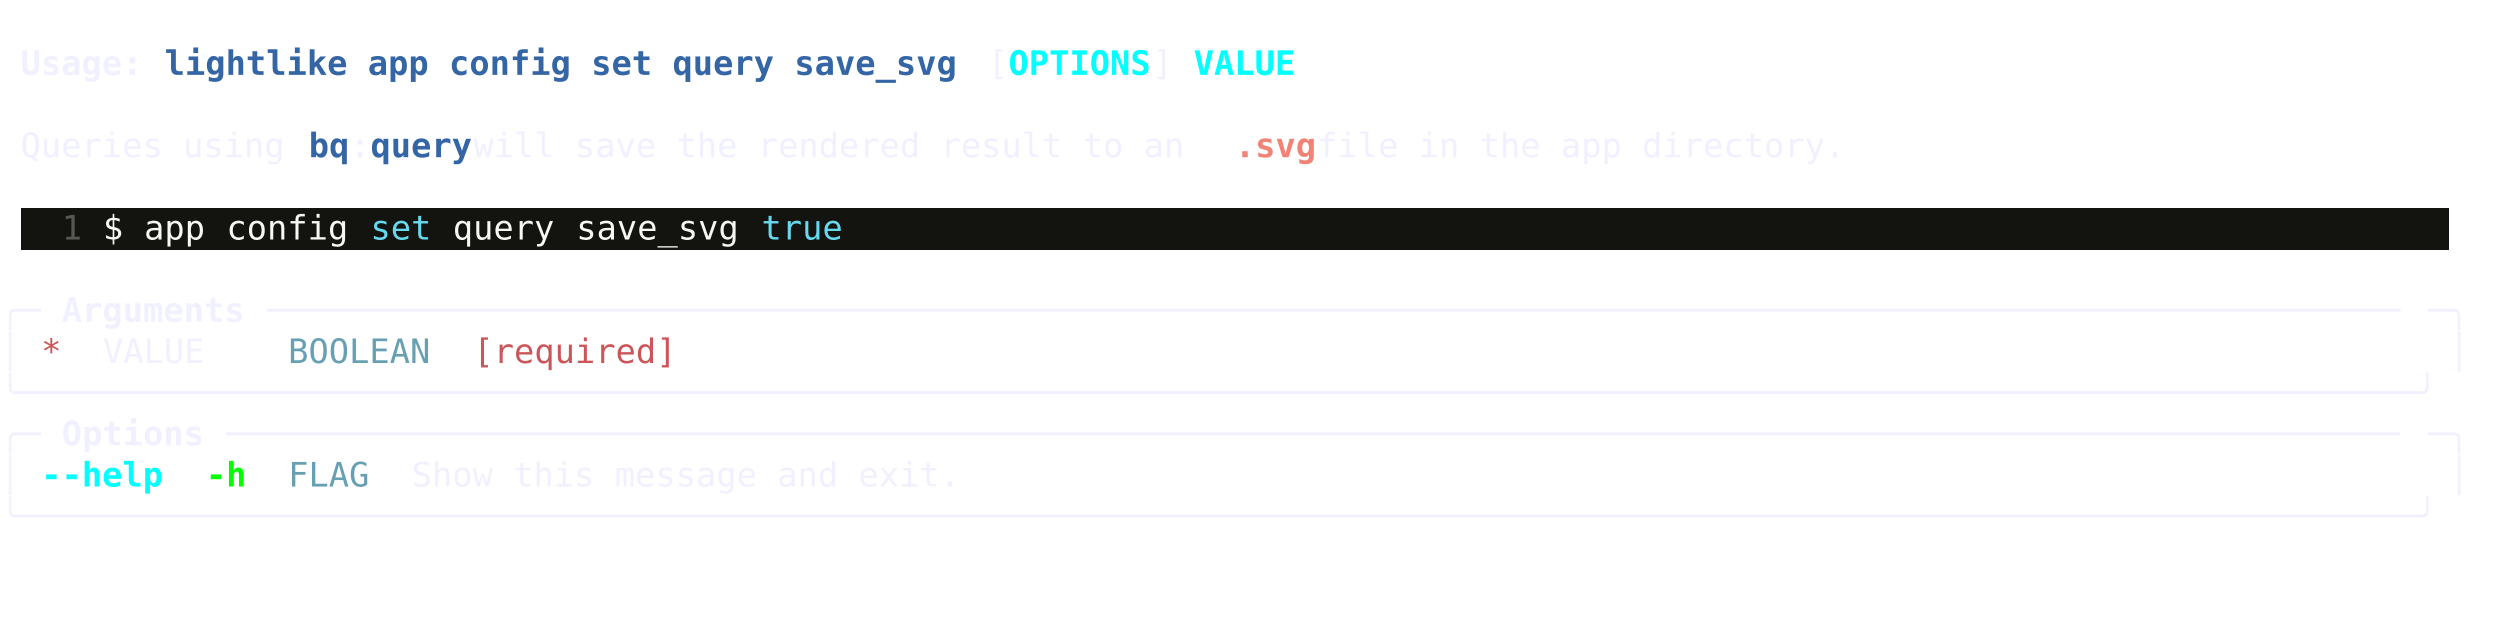
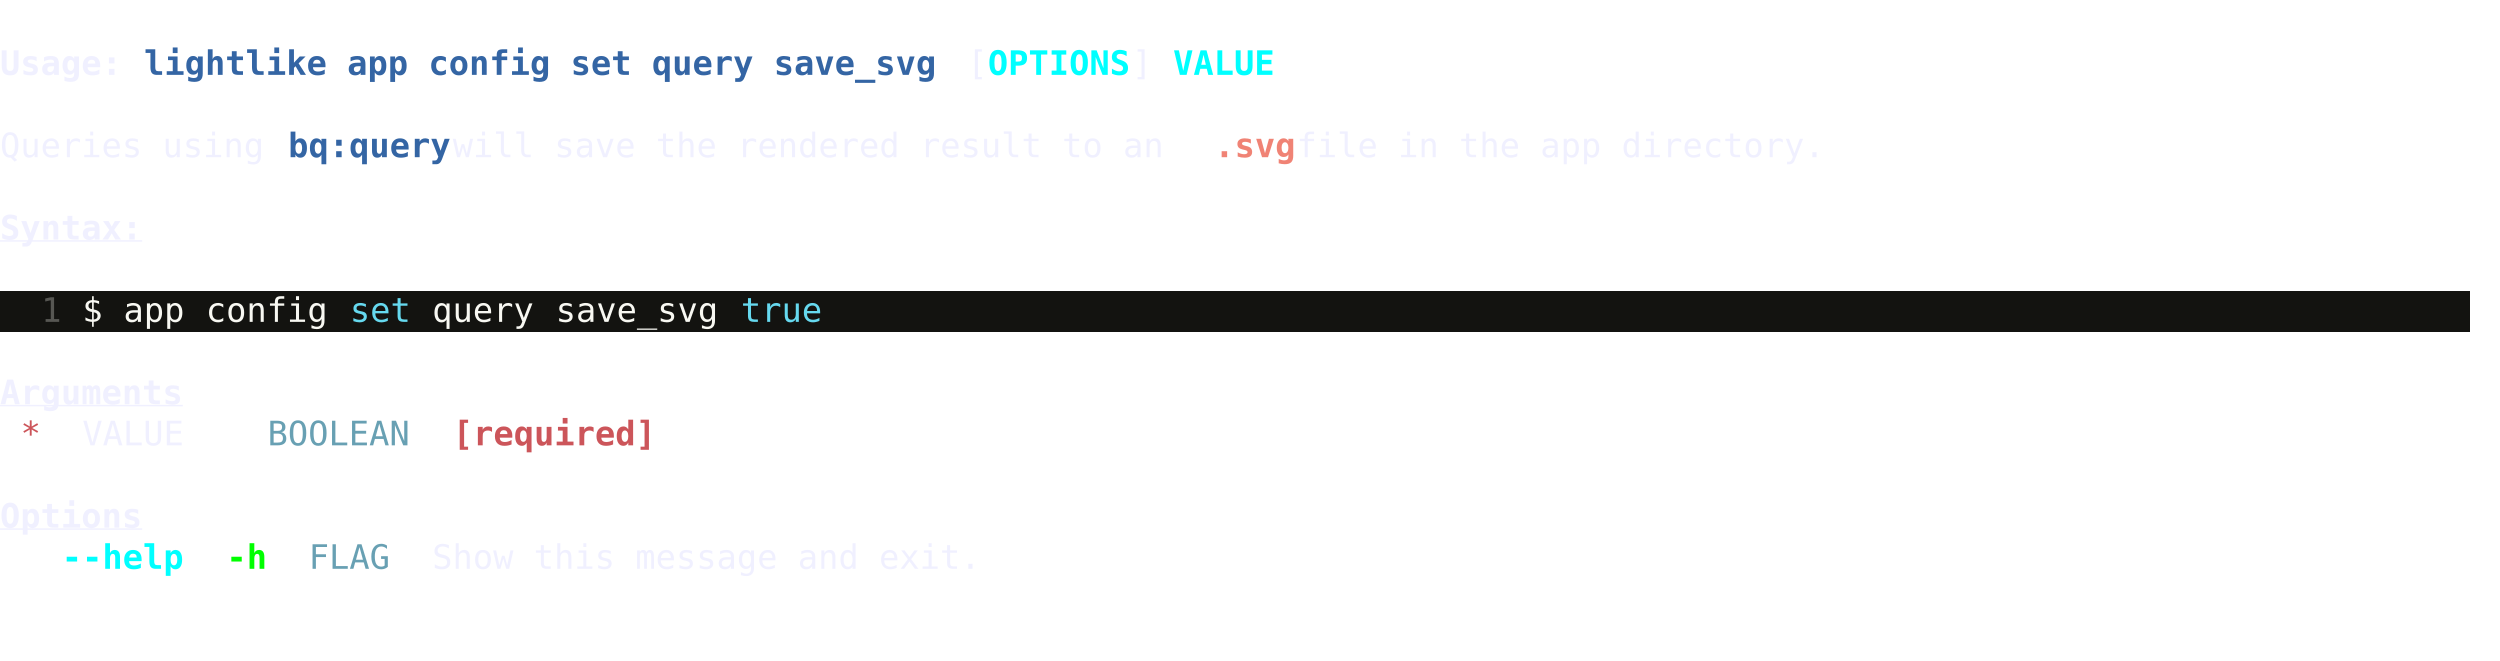
- <svg xmlns="http://www.w3.org/2000/svg" class="rich-terminal" viewBox="0 0 1482 367.2">
+ <svg xmlns="http://www.w3.org/2000/svg" class="rich-terminal" viewBox="0 0 1482 391.6">
  <style>

    @font-face {
        font-family: "Fira Code";
        src: local("FiraCode-Regular"),
                url("https://cdnjs.cloudflare.com/ajax/libs/firacode/6.2.0/woff2/FiraCode-Regular.woff2") format("woff2"),
                url("https://cdnjs.cloudflare.com/ajax/libs/firacode/6.2.0/woff/FiraCode-Regular.woff") format("woff");
        font-style: normal;
        font-weight: 400;
    }
    @font-face {
        font-family: "Fira Code";
        src: local("FiraCode-Bold"),
                url("https://cdnjs.cloudflare.com/ajax/libs/firacode/6.2.0/woff2/FiraCode-Bold.woff2") format("woff2"),
                url("https://cdnjs.cloudflare.com/ajax/libs/firacode/6.2.0/woff/FiraCode-Bold.woff") format("woff");
        font-style: bold;
        font-weight: 700;
    }

    .lightlike-cli-3016821780-matrix {
        font-family: Fira Code, monospace;
        font-size: 20px;
        line-height: 24.4px;
        font-variant-east-asian: full-width;
    }

    .lightlike-cli-3016821780-title {
        font-size: 18px;
        font-weight: bold;
        font-family: arial;
    }

-     .lightlike-cli-3016821780-r1 { fill: #f0f0ff }
- .lightlike-cli-3016821780-r2 { fill: #c5c8c6 }
- .lightlike-cli-3016821780-r3 { fill: #f0f0ff;font-weight: bold }
+     .lightlike-cli-3016821780-r1 { fill: #c5c8c6 }
+ .lightlike-cli-3016821780-r2 { fill: #f0f0ff;font-weight: bold }
+ .lightlike-cli-3016821780-r3 { fill: #f0f0ff }
.lightlike-cli-3016821780-r4 { fill: #3465a4;font-weight: bold }
.lightlike-cli-3016821780-r5 { fill: #00ffff;font-weight: bold }
.lightlike-cli-3016821780-r6 { fill: #f08375;font-weight: bold }
- .lightlike-cli-3016821780-r7 { fill: #e1e1db;font-weight: bold }
- .lightlike-cli-3016821780-r8 { fill: #575753 }
- .lightlike-cli-3016821780-r9 { fill: #f8f8f2 }
- .lightlike-cli-3016821780-r10 { fill: #66d9ef }
- .lightlike-cli-3016821780-r11 { fill: #cc555a }
- .lightlike-cli-3016821780-r12 { fill: #68a0b3 }
- .lightlike-cli-3016821780-r13 { fill: #00ff00;font-weight: bold }
+ .lightlike-cli-3016821780-r7 { fill: #f0f0ff;font-weight: bold;text-decoration: underline; }
+ .lightlike-cli-3016821780-r8 { fill: #e1e1db;font-weight: bold }
+ .lightlike-cli-3016821780-r9 { fill: #575753 }
+ .lightlike-cli-3016821780-r10 { fill: #f8f8f2 }
+ .lightlike-cli-3016821780-r11 { fill: #66d9ef }
+ .lightlike-cli-3016821780-r12 { fill: #cc555a }
+ .lightlike-cli-3016821780-r13 { fill: #68a0b3 }
+ .lightlike-cli-3016821780-r14 { fill: #cc555a;font-weight: bold }
+ .lightlike-cli-3016821780-r15 { fill: #00ff00;font-weight: bold }
    </style>
  <defs>
    <clipPath id="lightlike-cli-3016821780-clip-terminal">
-       <rect x="0" y="0" width="1463.0" height="316.2" />
+       <rect x="0" y="0" width="1463.0" height="340.6" />
    </clipPath>
    <clipPath id="lightlike-cli-3016821780-line-0">
      <rect x="0" y="1.5" width="1464" height="24.65" />
    </clipPath>
    <clipPath id="lightlike-cli-3016821780-line-1">
      <rect x="0" y="25.9" width="1464" height="24.65" />
    </clipPath>
    <clipPath id="lightlike-cli-3016821780-line-2">
      <rect x="0" y="50.3" width="1464" height="24.65" />
    </clipPath>
    <clipPath id="lightlike-cli-3016821780-line-3">
      <rect x="0" y="74.7" width="1464" height="24.65" />
    </clipPath>
    <clipPath id="lightlike-cli-3016821780-line-4">
      <rect x="0" y="99.1" width="1464" height="24.65" />
    </clipPath>
    <clipPath id="lightlike-cli-3016821780-line-5">
      <rect x="0" y="123.5" width="1464" height="24.65" />
    </clipPath>
    <clipPath id="lightlike-cli-3016821780-line-6">
      <rect x="0" y="147.9" width="1464" height="24.65" />
    </clipPath>
    <clipPath id="lightlike-cli-3016821780-line-7">
      <rect x="0" y="172.3" width="1464" height="24.65" />
    </clipPath>
    <clipPath id="lightlike-cli-3016821780-line-8">
      <rect x="0" y="196.7" width="1464" height="24.65" />
    </clipPath>
    <clipPath id="lightlike-cli-3016821780-line-9">
      <rect x="0" y="221.1" width="1464" height="24.65" />
    </clipPath>
    <clipPath id="lightlike-cli-3016821780-line-10">
      <rect x="0" y="245.5" width="1464" height="24.65" />
    </clipPath>
    <clipPath id="lightlike-cli-3016821780-line-11">
      <rect x="0" y="269.9" width="1464" height="24.65" />
    </clipPath>
+     <clipPath id="lightlike-cli-3016821780-line-12">
+       <rect x="0" y="294.3" width="1464" height="24.65" />
+     </clipPath>
  </defs>
-   <rect fill="#131310" x="12.2" y="123.5" width="24.4" height="24.65" shape-rendering="crispEdges" />
-   <rect fill="#131310" x="36.6" y="123.5" width="24.4" height="24.65" shape-rendering="crispEdges" />
-   <rect fill="#131310" x="61" y="123.5" width="24.4" height="24.65" shape-rendering="crispEdges" />
-   <rect fill="#131310" x="85.4" y="123.5" width="36.6" height="24.65" shape-rendering="crispEdges" />
-   <rect fill="#131310" x="122" y="123.5" width="12.2" height="24.65" shape-rendering="crispEdges" />
-   <rect fill="#131310" x="134.2" y="123.5" width="73.2" height="24.65" shape-rendering="crispEdges" />
-   <rect fill="#131310" x="207.4" y="123.5" width="12.2" height="24.65" shape-rendering="crispEdges" />
-   <rect fill="#131310" x="219.6" y="123.5" width="36.6" height="24.65" shape-rendering="crispEdges" />
-   <rect fill="#131310" x="256.2" y="123.5" width="12.2" height="24.65" shape-rendering="crispEdges" />
-   <rect fill="#131310" x="268.4" y="123.5" width="61" height="24.65" shape-rendering="crispEdges" />
-   <rect fill="#131310" x="329.4" y="123.5" width="12.2" height="24.65" shape-rendering="crispEdges" />
-   <rect fill="#131310" x="341.6" y="123.5" width="97.6" height="24.65" shape-rendering="crispEdges" />
-   <rect fill="#131310" x="439.2" y="123.5" width="12.2" height="24.65" shape-rendering="crispEdges" />
-   <rect fill="#131310" x="451.4" y="123.5" width="48.8" height="24.65" shape-rendering="crispEdges" />
-   <rect fill="#131310" x="500.2" y="123.5" width="951.6" height="24.65" shape-rendering="crispEdges" />
+   <rect fill="#131310" x="0" y="172.3" width="24.4" height="24.65" shape-rendering="crispEdges" />
+   <rect fill="#131310" x="24.4" y="172.3" width="24.4" height="24.65" shape-rendering="crispEdges" />
+   <rect fill="#131310" x="48.8" y="172.3" width="24.4" height="24.65" shape-rendering="crispEdges" />
+   <rect fill="#131310" x="73.2" y="172.3" width="36.6" height="24.65" shape-rendering="crispEdges" />
+   <rect fill="#131310" x="109.8" y="172.3" width="12.2" height="24.65" shape-rendering="crispEdges" />
+   <rect fill="#131310" x="122" y="172.3" width="73.2" height="24.65" shape-rendering="crispEdges" />
+   <rect fill="#131310" x="195.2" y="172.3" width="12.2" height="24.65" shape-rendering="crispEdges" />
+   <rect fill="#131310" x="207.4" y="172.3" width="36.6" height="24.65" shape-rendering="crispEdges" />
+   <rect fill="#131310" x="244" y="172.3" width="12.2" height="24.65" shape-rendering="crispEdges" />
+   <rect fill="#131310" x="256.2" y="172.3" width="61" height="24.65" shape-rendering="crispEdges" />
+   <rect fill="#131310" x="317.2" y="172.3" width="12.2" height="24.65" shape-rendering="crispEdges" />
+   <rect fill="#131310" x="329.4" y="172.3" width="97.6" height="24.65" shape-rendering="crispEdges" />
+   <rect fill="#131310" x="427" y="172.3" width="12.2" height="24.65" shape-rendering="crispEdges" />
+   <rect fill="#131310" x="439.2" y="172.3" width="48.8" height="24.65" shape-rendering="crispEdges" />
+   <rect fill="#131310" x="488" y="172.3" width="976" height="24.65" shape-rendering="crispEdges" />
  <g class="lightlike-cli-3016821780-matrix">
-     <text class="lightlike-cli-3016821780-r2" x="1464" y="20" textLength="12.2" clip-path="url(#lightlike-cli-3016821780-line-0)">
+     <text class="lightlike-cli-3016821780-r1" x="1464" y="20" textLength="12.2" clip-path="url(#lightlike-cli-3016821780-line-0)">
</text>
-     <text class="lightlike-cli-3016821780-r3" x="12.2" y="44.4" textLength="73.2" clip-path="url(#lightlike-cli-3016821780-line-1)">Usage:</text>
-     <text class="lightlike-cli-3016821780-r4" x="97.6" y="44.4" textLength="475.8" clip-path="url(#lightlike-cli-3016821780-line-1)">lightlike app config set query save_svg</text>
-     <text class="lightlike-cli-3016821780-r1" x="585.6" y="44.4" textLength="12.2" clip-path="url(#lightlike-cli-3016821780-line-1)">[</text>
-     <text class="lightlike-cli-3016821780-r5" x="597.8" y="44.4" textLength="85.4" clip-path="url(#lightlike-cli-3016821780-line-1)">OPTIONS</text>
-     <text class="lightlike-cli-3016821780-r1" x="683.2" y="44.4" textLength="24.4" clip-path="url(#lightlike-cli-3016821780-line-1)">] </text>
-     <text class="lightlike-cli-3016821780-r5" x="707.6" y="44.4" textLength="61" clip-path="url(#lightlike-cli-3016821780-line-1)">VALUE</text>
-     <text class="lightlike-cli-3016821780-r2" x="1464" y="44.4" textLength="12.2" clip-path="url(#lightlike-cli-3016821780-line-1)">
+     <text class="lightlike-cli-3016821780-r2" x="0" y="44.4" textLength="73.2" clip-path="url(#lightlike-cli-3016821780-line-1)">Usage:</text>
+     <text class="lightlike-cli-3016821780-r4" x="85.4" y="44.4" textLength="475.8" clip-path="url(#lightlike-cli-3016821780-line-1)">lightlike app config set query save_svg</text>
+     <text class="lightlike-cli-3016821780-r3" x="573.4" y="44.4" textLength="12.2" clip-path="url(#lightlike-cli-3016821780-line-1)">[</text>
+     <text class="lightlike-cli-3016821780-r5" x="585.6" y="44.4" textLength="85.4" clip-path="url(#lightlike-cli-3016821780-line-1)">OPTIONS</text>
+     <text class="lightlike-cli-3016821780-r3" x="671" y="44.4" textLength="24.4" clip-path="url(#lightlike-cli-3016821780-line-1)">] </text>
+     <text class="lightlike-cli-3016821780-r5" x="695.4" y="44.4" textLength="61" clip-path="url(#lightlike-cli-3016821780-line-1)">VALUE</text>
+     <text class="lightlike-cli-3016821780-r1" x="1464" y="44.4" textLength="12.2" clip-path="url(#lightlike-cli-3016821780-line-1)">
</text>
-     <text class="lightlike-cli-3016821780-r2" x="1464" y="68.8" textLength="12.2" clip-path="url(#lightlike-cli-3016821780-line-2)">
+     <text class="lightlike-cli-3016821780-r1" x="1464" y="68.8" textLength="12.2" clip-path="url(#lightlike-cli-3016821780-line-2)">
</text>
-     <text class="lightlike-cli-3016821780-r1" x="12.2" y="93.2" textLength="170.8" clip-path="url(#lightlike-cli-3016821780-line-3)">Queries using </text>
-     <text class="lightlike-cli-3016821780-r4" x="183" y="93.2" textLength="24.4" clip-path="url(#lightlike-cli-3016821780-line-3)">bq</text>
-     <text class="lightlike-cli-3016821780-r1" x="207.4" y="93.2" textLength="12.2" clip-path="url(#lightlike-cli-3016821780-line-3)">:</text>
-     <text class="lightlike-cli-3016821780-r4" x="219.6" y="93.2" textLength="61" clip-path="url(#lightlike-cli-3016821780-line-3)">query</text>
-     <text class="lightlike-cli-3016821780-r1" x="280.6" y="93.2" textLength="451.4" clip-path="url(#lightlike-cli-3016821780-line-3)"> will save the rendered result to an </text>
-     <text class="lightlike-cli-3016821780-r6" x="732" y="93.2" textLength="48.8" clip-path="url(#lightlike-cli-3016821780-line-3)">.svg</text>
-     <text class="lightlike-cli-3016821780-r1" x="780.8" y="93.2" textLength="329.4" clip-path="url(#lightlike-cli-3016821780-line-3)"> file in the app directory.</text>
-     <text class="lightlike-cli-3016821780-r2" x="1464" y="93.2" textLength="12.2" clip-path="url(#lightlike-cli-3016821780-line-3)">
+     <text class="lightlike-cli-3016821780-r3" x="0" y="93.2" textLength="170.8" clip-path="url(#lightlike-cli-3016821780-line-3)">Queries using </text>
+     <text class="lightlike-cli-3016821780-r4" x="170.8" y="93.2" textLength="97.6" clip-path="url(#lightlike-cli-3016821780-line-3)">bq:query</text>
+     <text class="lightlike-cli-3016821780-r3" x="268.4" y="93.2" textLength="451.4" clip-path="url(#lightlike-cli-3016821780-line-3)"> will save the rendered result to an </text>
+     <text class="lightlike-cli-3016821780-r6" x="719.8" y="93.2" textLength="48.8" clip-path="url(#lightlike-cli-3016821780-line-3)">.svg</text>
+     <text class="lightlike-cli-3016821780-r3" x="768.6" y="93.2" textLength="329.4" clip-path="url(#lightlike-cli-3016821780-line-3)"> file in the app directory.</text>
+     <text class="lightlike-cli-3016821780-r1" x="1464" y="93.2" textLength="12.2" clip-path="url(#lightlike-cli-3016821780-line-3)">
</text>
-     <text class="lightlike-cli-3016821780-r2" x="1464" y="117.6" textLength="12.2" clip-path="url(#lightlike-cli-3016821780-line-4)">
+     <text class="lightlike-cli-3016821780-r1" x="1464" y="117.6" textLength="12.2" clip-path="url(#lightlike-cli-3016821780-line-4)">
</text>
-     <text class="lightlike-cli-3016821780-r8" x="36.6" y="142" textLength="24.4" clip-path="url(#lightlike-cli-3016821780-line-5)">1 </text>
-     <text class="lightlike-cli-3016821780-r9" x="61" y="142" textLength="24.4" clip-path="url(#lightlike-cli-3016821780-line-5)">$ </text>
-     <text class="lightlike-cli-3016821780-r9" x="85.4" y="142" textLength="36.6" clip-path="url(#lightlike-cli-3016821780-line-5)">app</text>
-     <text class="lightlike-cli-3016821780-r9" x="134.2" y="142" textLength="73.2" clip-path="url(#lightlike-cli-3016821780-line-5)">config</text>
-     <text class="lightlike-cli-3016821780-r10" x="219.6" y="142" textLength="36.6" clip-path="url(#lightlike-cli-3016821780-line-5)">set</text>
-     <text class="lightlike-cli-3016821780-r9" x="268.4" y="142" textLength="61" clip-path="url(#lightlike-cli-3016821780-line-5)">query</text>
-     <text class="lightlike-cli-3016821780-r9" x="341.6" y="142" textLength="97.6" clip-path="url(#lightlike-cli-3016821780-line-5)">save_svg</text>
-     <text class="lightlike-cli-3016821780-r10" x="451.4" y="142" textLength="48.8" clip-path="url(#lightlike-cli-3016821780-line-5)">true</text>
-     <text class="lightlike-cli-3016821780-r2" x="1464" y="142" textLength="12.2" clip-path="url(#lightlike-cli-3016821780-line-5)">
+     <text class="lightlike-cli-3016821780-r7" x="0" y="142" textLength="85.4" clip-path="url(#lightlike-cli-3016821780-line-5)">Syntax:</text>
+     <text class="lightlike-cli-3016821780-r1" x="1464" y="142" textLength="12.2" clip-path="url(#lightlike-cli-3016821780-line-5)">
</text>
-     <text class="lightlike-cli-3016821780-r2" x="1464" y="166.4" textLength="12.2" clip-path="url(#lightlike-cli-3016821780-line-6)">
+     <text class="lightlike-cli-3016821780-r1" x="1464" y="166.4" textLength="12.2" clip-path="url(#lightlike-cli-3016821780-line-6)">
</text>
-     <text class="lightlike-cli-3016821780-r1" x="0" y="190.8" textLength="24.4" clip-path="url(#lightlike-cli-3016821780-line-7)">╭─</text>
-     <text class="lightlike-cli-3016821780-r3" x="36.6" y="190.8" textLength="109.8" clip-path="url(#lightlike-cli-3016821780-line-7)">Arguments</text>
-     <text class="lightlike-cli-3016821780-r1" x="158.6" y="190.8" textLength="1281" clip-path="url(#lightlike-cli-3016821780-line-7)">─────────────────────────────────────────────────────────────────────────────────────────────────────────</text>
-     <text class="lightlike-cli-3016821780-r1" x="1439.6" y="190.8" textLength="24.4" clip-path="url(#lightlike-cli-3016821780-line-7)">─╮</text>
-     <text class="lightlike-cli-3016821780-r2" x="1464" y="190.8" textLength="12.2" clip-path="url(#lightlike-cli-3016821780-line-7)">
+     <text class="lightlike-cli-3016821780-r9" x="24.4" y="190.8" textLength="24.4" clip-path="url(#lightlike-cli-3016821780-line-7)">1 </text>
+     <text class="lightlike-cli-3016821780-r10" x="48.8" y="190.8" textLength="24.4" clip-path="url(#lightlike-cli-3016821780-line-7)">$ </text>
+     <text class="lightlike-cli-3016821780-r10" x="73.2" y="190.8" textLength="36.6" clip-path="url(#lightlike-cli-3016821780-line-7)">app</text>
+     <text class="lightlike-cli-3016821780-r10" x="122" y="190.8" textLength="73.2" clip-path="url(#lightlike-cli-3016821780-line-7)">config</text>
+     <text class="lightlike-cli-3016821780-r11" x="207.4" y="190.8" textLength="36.6" clip-path="url(#lightlike-cli-3016821780-line-7)">set</text>
+     <text class="lightlike-cli-3016821780-r10" x="256.2" y="190.8" textLength="61" clip-path="url(#lightlike-cli-3016821780-line-7)">query</text>
+     <text class="lightlike-cli-3016821780-r10" x="329.4" y="190.8" textLength="97.6" clip-path="url(#lightlike-cli-3016821780-line-7)">save_svg</text>
+     <text class="lightlike-cli-3016821780-r11" x="439.2" y="190.8" textLength="48.8" clip-path="url(#lightlike-cli-3016821780-line-7)">true</text>
+     <text class="lightlike-cli-3016821780-r1" x="1464" y="190.8" textLength="12.2" clip-path="url(#lightlike-cli-3016821780-line-7)">
</text>
-     <text class="lightlike-cli-3016821780-r1" x="0" y="215.2" textLength="12.2" clip-path="url(#lightlike-cli-3016821780-line-8)">│</text>
-     <text class="lightlike-cli-3016821780-r11" x="24.4" y="215.2" textLength="12.2" clip-path="url(#lightlike-cli-3016821780-line-8)">*</text>
-     <text class="lightlike-cli-3016821780-r1" x="61" y="215.2" textLength="61" clip-path="url(#lightlike-cli-3016821780-line-8)">VALUE</text>
-     <text class="lightlike-cli-3016821780-r12" x="170.8" y="215.2" textLength="85.4" clip-path="url(#lightlike-cli-3016821780-line-8)">BOOLEAN</text>
-     <text class="lightlike-cli-3016821780-r11" x="280.6" y="215.2" textLength="122" clip-path="url(#lightlike-cli-3016821780-line-8)">[required]</text>
-     <text class="lightlike-cli-3016821780-r1" x="1451.8" y="215.2" textLength="12.2" clip-path="url(#lightlike-cli-3016821780-line-8)">│</text>
-     <text class="lightlike-cli-3016821780-r2" x="1464" y="215.2" textLength="12.2" clip-path="url(#lightlike-cli-3016821780-line-8)">
+     <text class="lightlike-cli-3016821780-r1" x="1464" y="215.2" textLength="12.2" clip-path="url(#lightlike-cli-3016821780-line-8)">
</text>
-     <text class="lightlike-cli-3016821780-r1" x="0" y="239.6" textLength="1464" clip-path="url(#lightlike-cli-3016821780-line-9)">╰──────────────────────────────────────────────────────────────────────────────────────────────────────────────────────╯</text>
-     <text class="lightlike-cli-3016821780-r2" x="1464" y="239.6" textLength="12.2" clip-path="url(#lightlike-cli-3016821780-line-9)">
+     <text class="lightlike-cli-3016821780-r7" x="0" y="239.6" textLength="109.8" clip-path="url(#lightlike-cli-3016821780-line-9)">Arguments</text>
+     <text class="lightlike-cli-3016821780-r1" x="1464" y="239.6" textLength="12.2" clip-path="url(#lightlike-cli-3016821780-line-9)">
</text>
-     <text class="lightlike-cli-3016821780-r1" x="0" y="264" textLength="24.4" clip-path="url(#lightlike-cli-3016821780-line-10)">╭─</text>
-     <text class="lightlike-cli-3016821780-r3" x="36.6" y="264" textLength="85.4" clip-path="url(#lightlike-cli-3016821780-line-10)">Options</text>
-     <text class="lightlike-cli-3016821780-r1" x="134.2" y="264" textLength="1305.4" clip-path="url(#lightlike-cli-3016821780-line-10)">───────────────────────────────────────────────────────────────────────────────────────────────────────────</text>
-     <text class="lightlike-cli-3016821780-r1" x="1439.6" y="264" textLength="24.4" clip-path="url(#lightlike-cli-3016821780-line-10)">─╮</text>
-     <text class="lightlike-cli-3016821780-r2" x="1464" y="264" textLength="12.2" clip-path="url(#lightlike-cli-3016821780-line-10)">
+     <text class="lightlike-cli-3016821780-r12" x="12.2" y="264" textLength="12.2" clip-path="url(#lightlike-cli-3016821780-line-10)">*</text>
+     <text class="lightlike-cli-3016821780-r3" x="48.8" y="264" textLength="61" clip-path="url(#lightlike-cli-3016821780-line-10)">VALUE</text>
+     <text class="lightlike-cli-3016821780-r13" x="158.6" y="264" textLength="85.4" clip-path="url(#lightlike-cli-3016821780-line-10)">BOOLEAN</text>
+     <text class="lightlike-cli-3016821780-r14" x="268.4" y="264" textLength="122" clip-path="url(#lightlike-cli-3016821780-line-10)">[required]</text>
+     <text class="lightlike-cli-3016821780-r1" x="1464" y="264" textLength="12.2" clip-path="url(#lightlike-cli-3016821780-line-10)">
</text>
-     <text class="lightlike-cli-3016821780-r1" x="0" y="288.4" textLength="12.2" clip-path="url(#lightlike-cli-3016821780-line-11)">│</text>
-     <text class="lightlike-cli-3016821780-r5" x="24.4" y="288.4" textLength="73.2" clip-path="url(#lightlike-cli-3016821780-line-11)">--help</text>
-     <text class="lightlike-cli-3016821780-r13" x="122" y="288.4" textLength="24.4" clip-path="url(#lightlike-cli-3016821780-line-11)">-h</text>
-     <text class="lightlike-cli-3016821780-r12" x="170.8" y="288.4" textLength="48.8" clip-path="url(#lightlike-cli-3016821780-line-11)">FLAG</text>
-     <text class="lightlike-cli-3016821780-r1" x="244" y="288.4" textLength="329.4" clip-path="url(#lightlike-cli-3016821780-line-11)">Show this message and exit.</text>
-     <text class="lightlike-cli-3016821780-r1" x="1451.8" y="288.4" textLength="12.2" clip-path="url(#lightlike-cli-3016821780-line-11)">│</text>
-     <text class="lightlike-cli-3016821780-r2" x="1464" y="288.4" textLength="12.2" clip-path="url(#lightlike-cli-3016821780-line-11)">
+     <text class="lightlike-cli-3016821780-r1" x="1464" y="288.4" textLength="12.2" clip-path="url(#lightlike-cli-3016821780-line-11)">
</text>
-     <text class="lightlike-cli-3016821780-r1" x="0" y="312.8" textLength="1464" clip-path="url(#lightlike-cli-3016821780-line-12)">╰──────────────────────────────────────────────────────────────────────────────────────────────────────────────────────╯</text>
-     <text class="lightlike-cli-3016821780-r2" x="1464" y="312.8" textLength="12.2" clip-path="url(#lightlike-cli-3016821780-line-12)">
+     <text class="lightlike-cli-3016821780-r7" x="0" y="312.8" textLength="85.4" clip-path="url(#lightlike-cli-3016821780-line-12)">Options</text>
+     <text class="lightlike-cli-3016821780-r1" x="1464" y="312.8" textLength="12.2" clip-path="url(#lightlike-cli-3016821780-line-12)">
+ </text>
+     <text class="lightlike-cli-3016821780-r5" x="36.6" y="337.2" textLength="73.2" clip-path="url(#lightlike-cli-3016821780-line-13)">--help</text>
+     <text class="lightlike-cli-3016821780-r15" x="134.2" y="337.2" textLength="24.4" clip-path="url(#lightlike-cli-3016821780-line-13)">-h</text>
+     <text class="lightlike-cli-3016821780-r13" x="183" y="337.2" textLength="48.8" clip-path="url(#lightlike-cli-3016821780-line-13)">FLAG</text>
+     <text class="lightlike-cli-3016821780-r3" x="256.2" y="337.2" textLength="329.4" clip-path="url(#lightlike-cli-3016821780-line-13)">Show this message and exit.</text>
+     <text class="lightlike-cli-3016821780-r1" x="1464" y="337.2" textLength="12.2" clip-path="url(#lightlike-cli-3016821780-line-13)">
</text>
  </g>
</svg>
